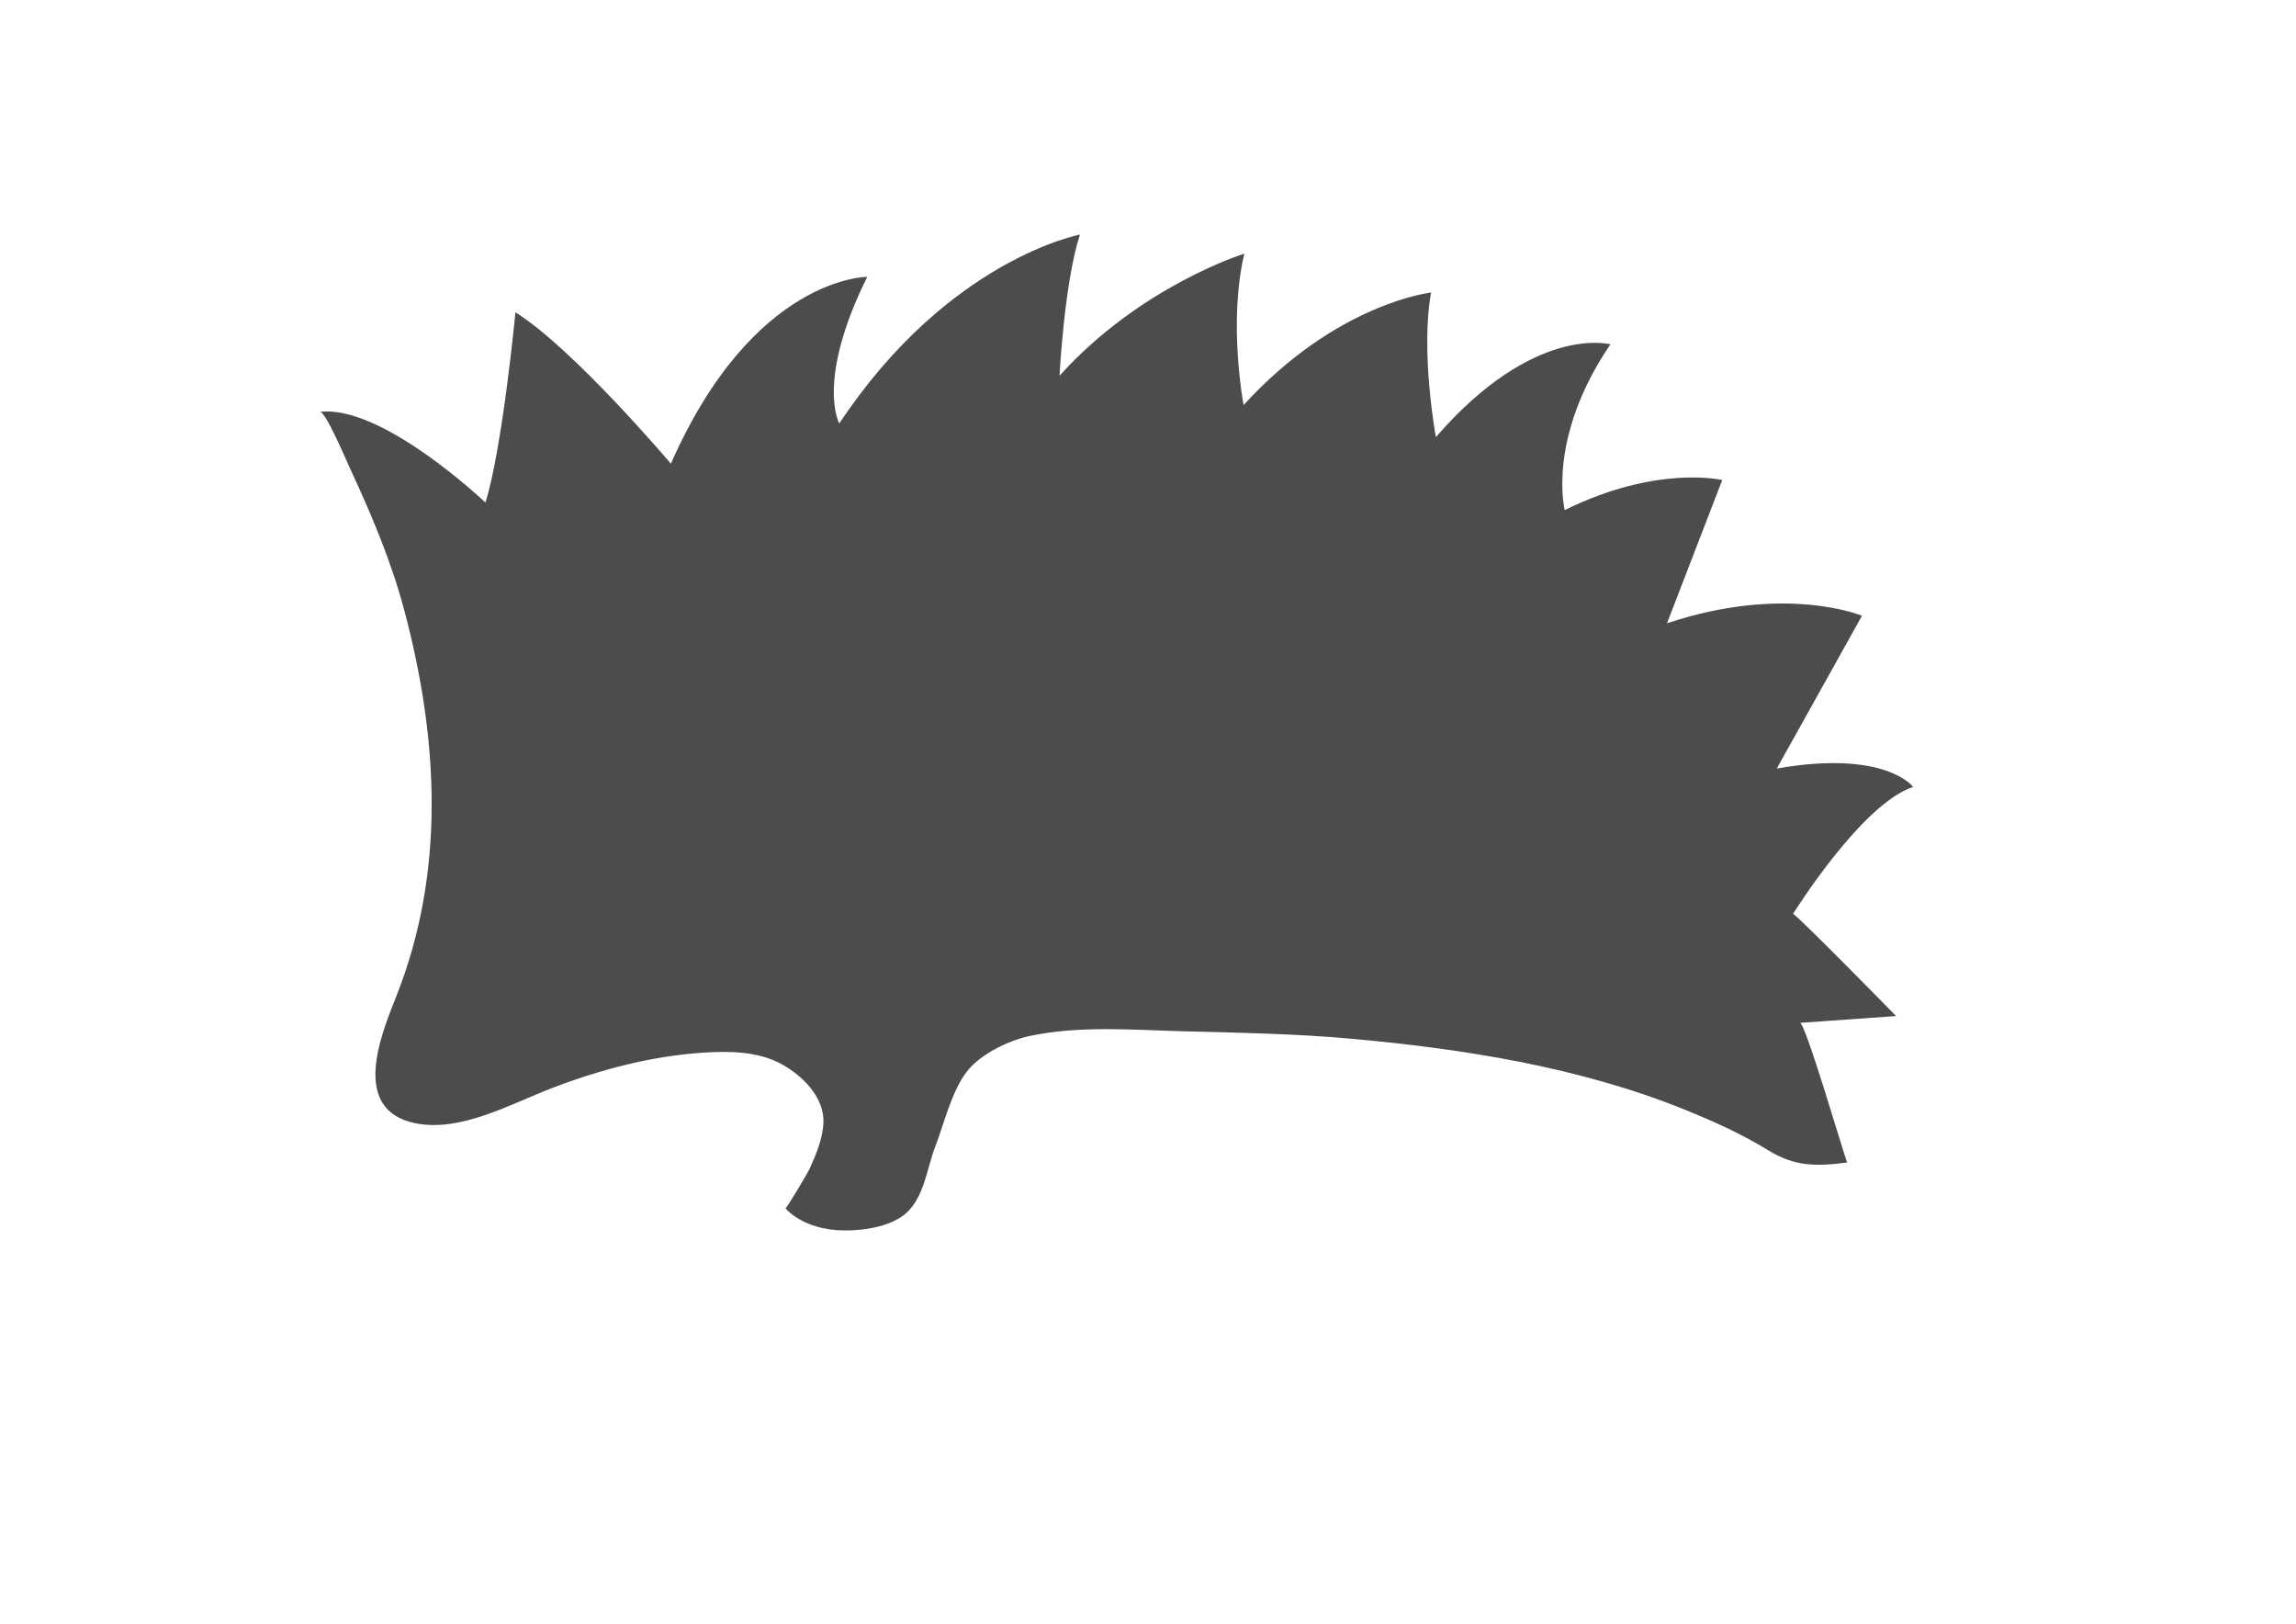
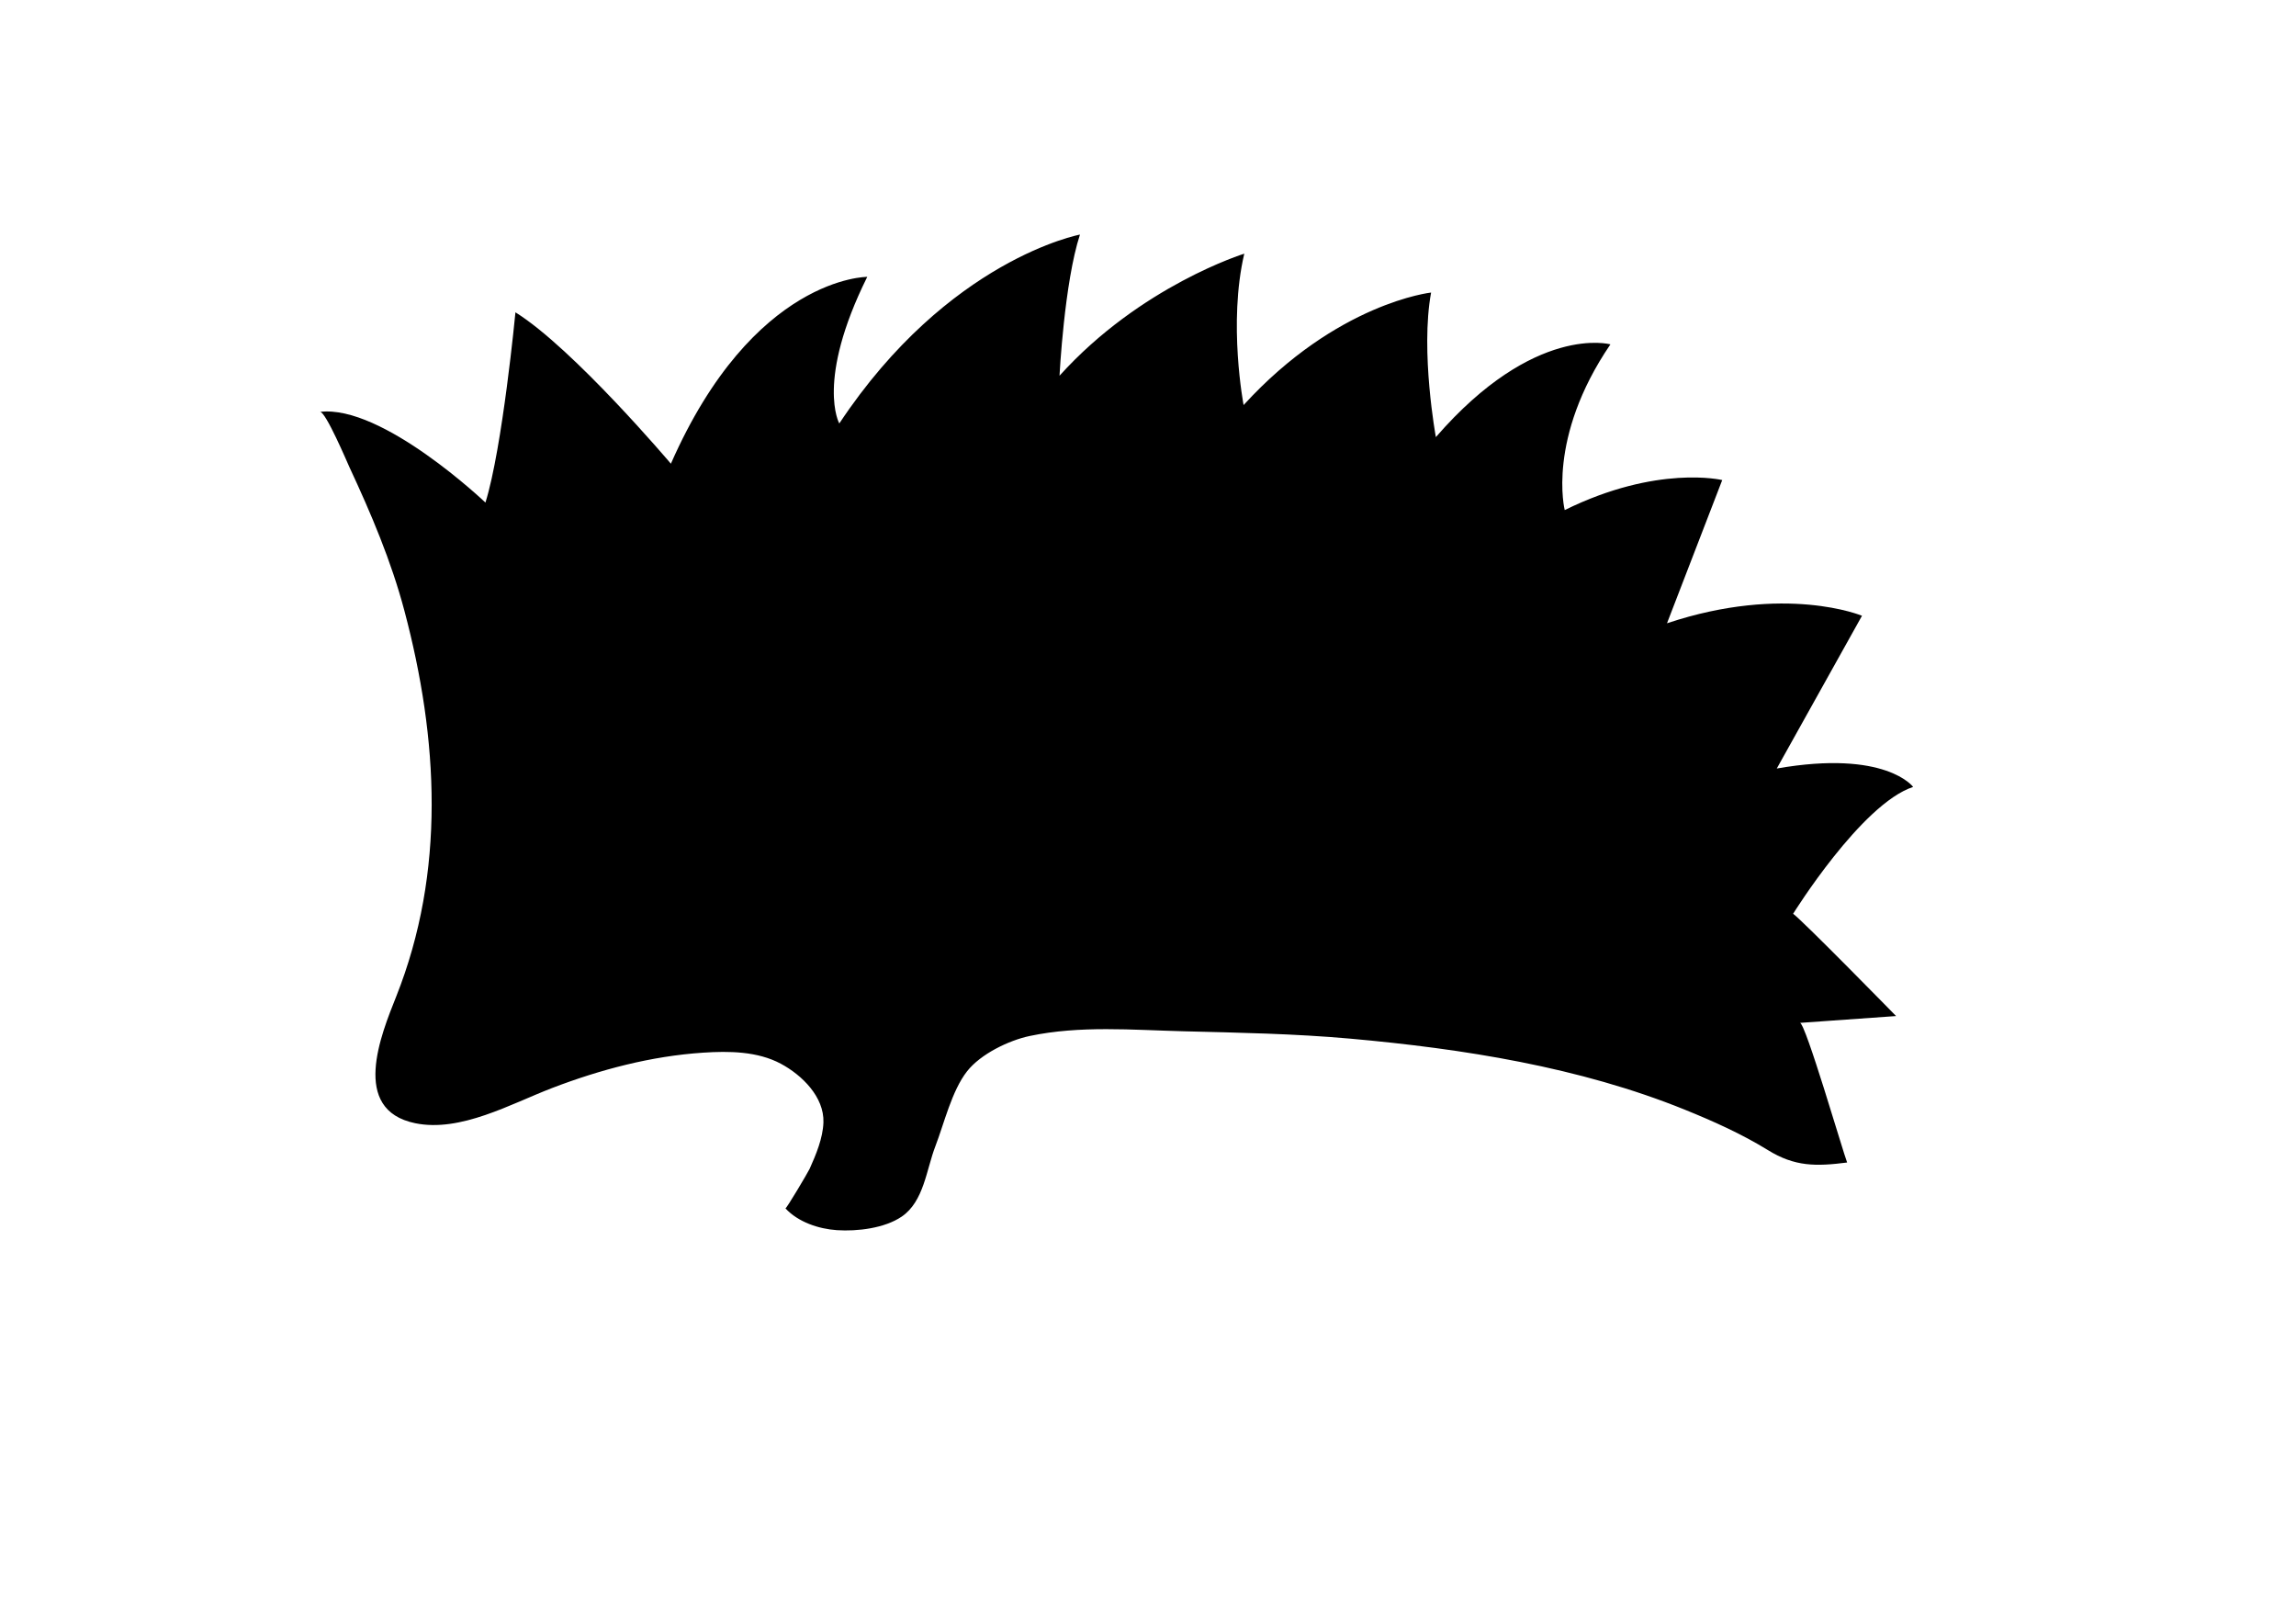
- <svg xmlns="http://www.w3.org/2000/svg" fill="#4C4C4C" version="1.1" x="0px" y="0px" viewBox="0 0 841.89 595.28" enable-background="new 0 0 841.89 595.28" xml:space="preserve">
+ <svg xmlns="http://www.w3.org/2000/svg" fill="#000000" version="1.1" x="0px" y="0px" viewBox="0 0 841.89 595.28" enable-background="new 0 0 841.89 595.28" xml:space="preserve">
  <g>
    <path d="M117.333,151c2.054-0.248,10.112,18.804,10.805,20.291c7.963,17.075,15.316,34.407,20.157,52.653   c12.434,46.869,15.212,95.57-3.035,141.45c-5.531,13.907-16.895,41.464,6.967,46.392c16.637,3.436,35.185-7.14,50.184-12.887   c17.721-6.79,36.405-11.723,55.401-12.975c9.458-0.623,19.91-0.532,28.487,4.051c7.791,4.163,15.963,12.211,15.634,21.536   c-0.204,5.784-2.725,11.804-5.064,17.007c-0.531,1.18-8.586,14.789-8.87,14.482c4.655,5.042,12.217,7.55,18.868,7.997   c7.463,0.501,17.507-0.693,23.784-4.981c8.119-5.546,9.029-17.239,12.312-25.75c3.225-8.36,6.024-20.358,11.643-27.519   c4.968-6.331,15.283-11.314,22.938-12.932c18.473-3.902,37.626-2.214,56.345-1.737c20.435,0.521,40.891,0.888,61.262,2.712   c41.296,3.698,84.046,10.401,122.662,26.048c10.442,4.23,20.828,8.878,30.428,14.801c9.864,6.087,17.567,6.023,29.058,4.557   c-1.549-3.969-15.326-51.354-17.3-51.195l35.25-2.5c0,0-34-34.75-37.75-37.5c0,0,25-40.25,44-46.5c0,0-10-13.75-50-6.75l31.25-56   c0,0-28-11.75-71.5,2.75L631.5,176c0,0-23.75-5.75-57.75,11c0,0-6.75-26.25,16.75-60.75c0,0-27.75-7.75-64,34   c0,0-5.75-31.25-1.75-53c0,0-34.5,3.75-68.75,41.25c0,0-5.75-30,0.25-55.5c0,0-38,11.75-67.75,44.75c0,0,1.75-34.25,7.5-51.75   c0,0-48.25,9-88.25,69.25c0,0-8.75-15.5,10.25-53.75c0,0-41.75-0.25-72,68.5c0,0-35.75-42.25-57-55.5c0,0-4.75,49.75-11,69.75   C178,184.25,140.167,148.25,117.333,151z" />
-     <ellipse fill="#4C4C4C" cx="214" cy="286" rx="10" ry="9.5" />
-     <path fill="#4C4C4C" d="M235.5,213.5c0,0,23,10,17,30c0,0,20.5-4.5,23-15C275.5,228.5,253,203.5,235.5,213.5z" />
+     <ellipse fill="#000000" cx="214" cy="286" rx="10" ry="9.5" />
+     <path fill="#000000" d="M235.5,213.5c0,0,23,10,17,30c0,0,20.5-4.5,23-15C275.5,228.5,253,203.5,235.5,213.5z" />
  </g>
</svg>
